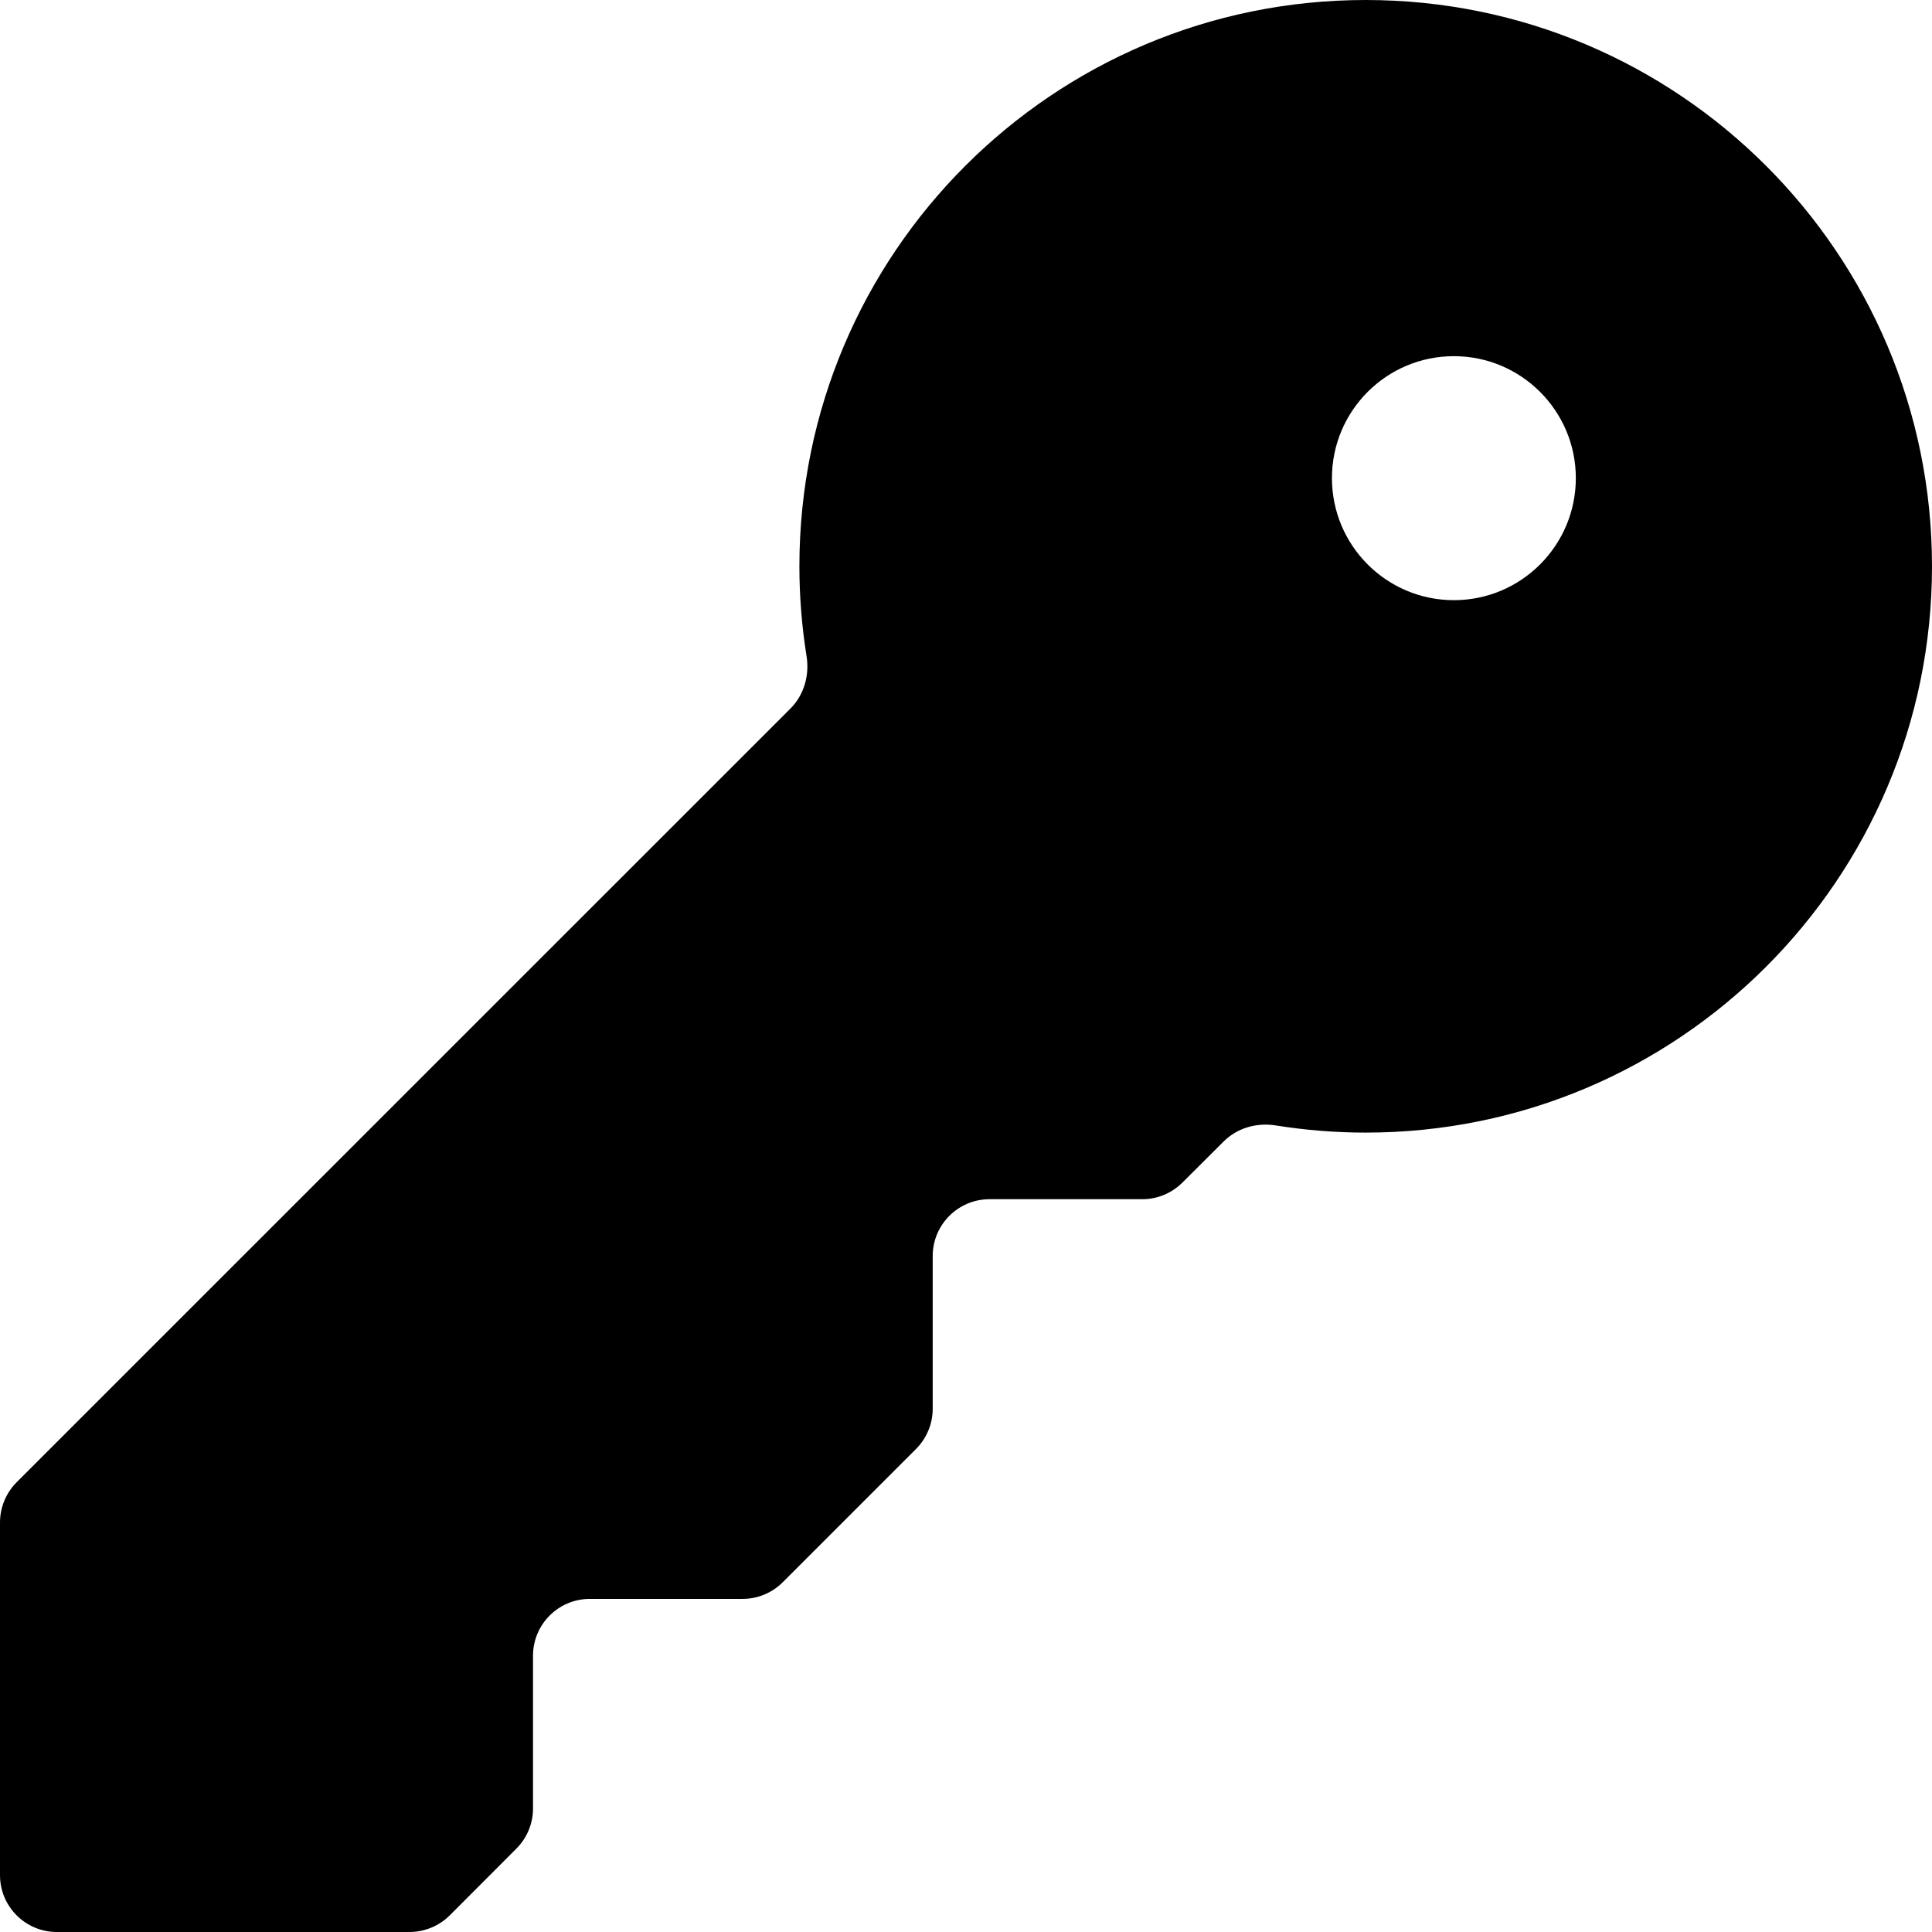
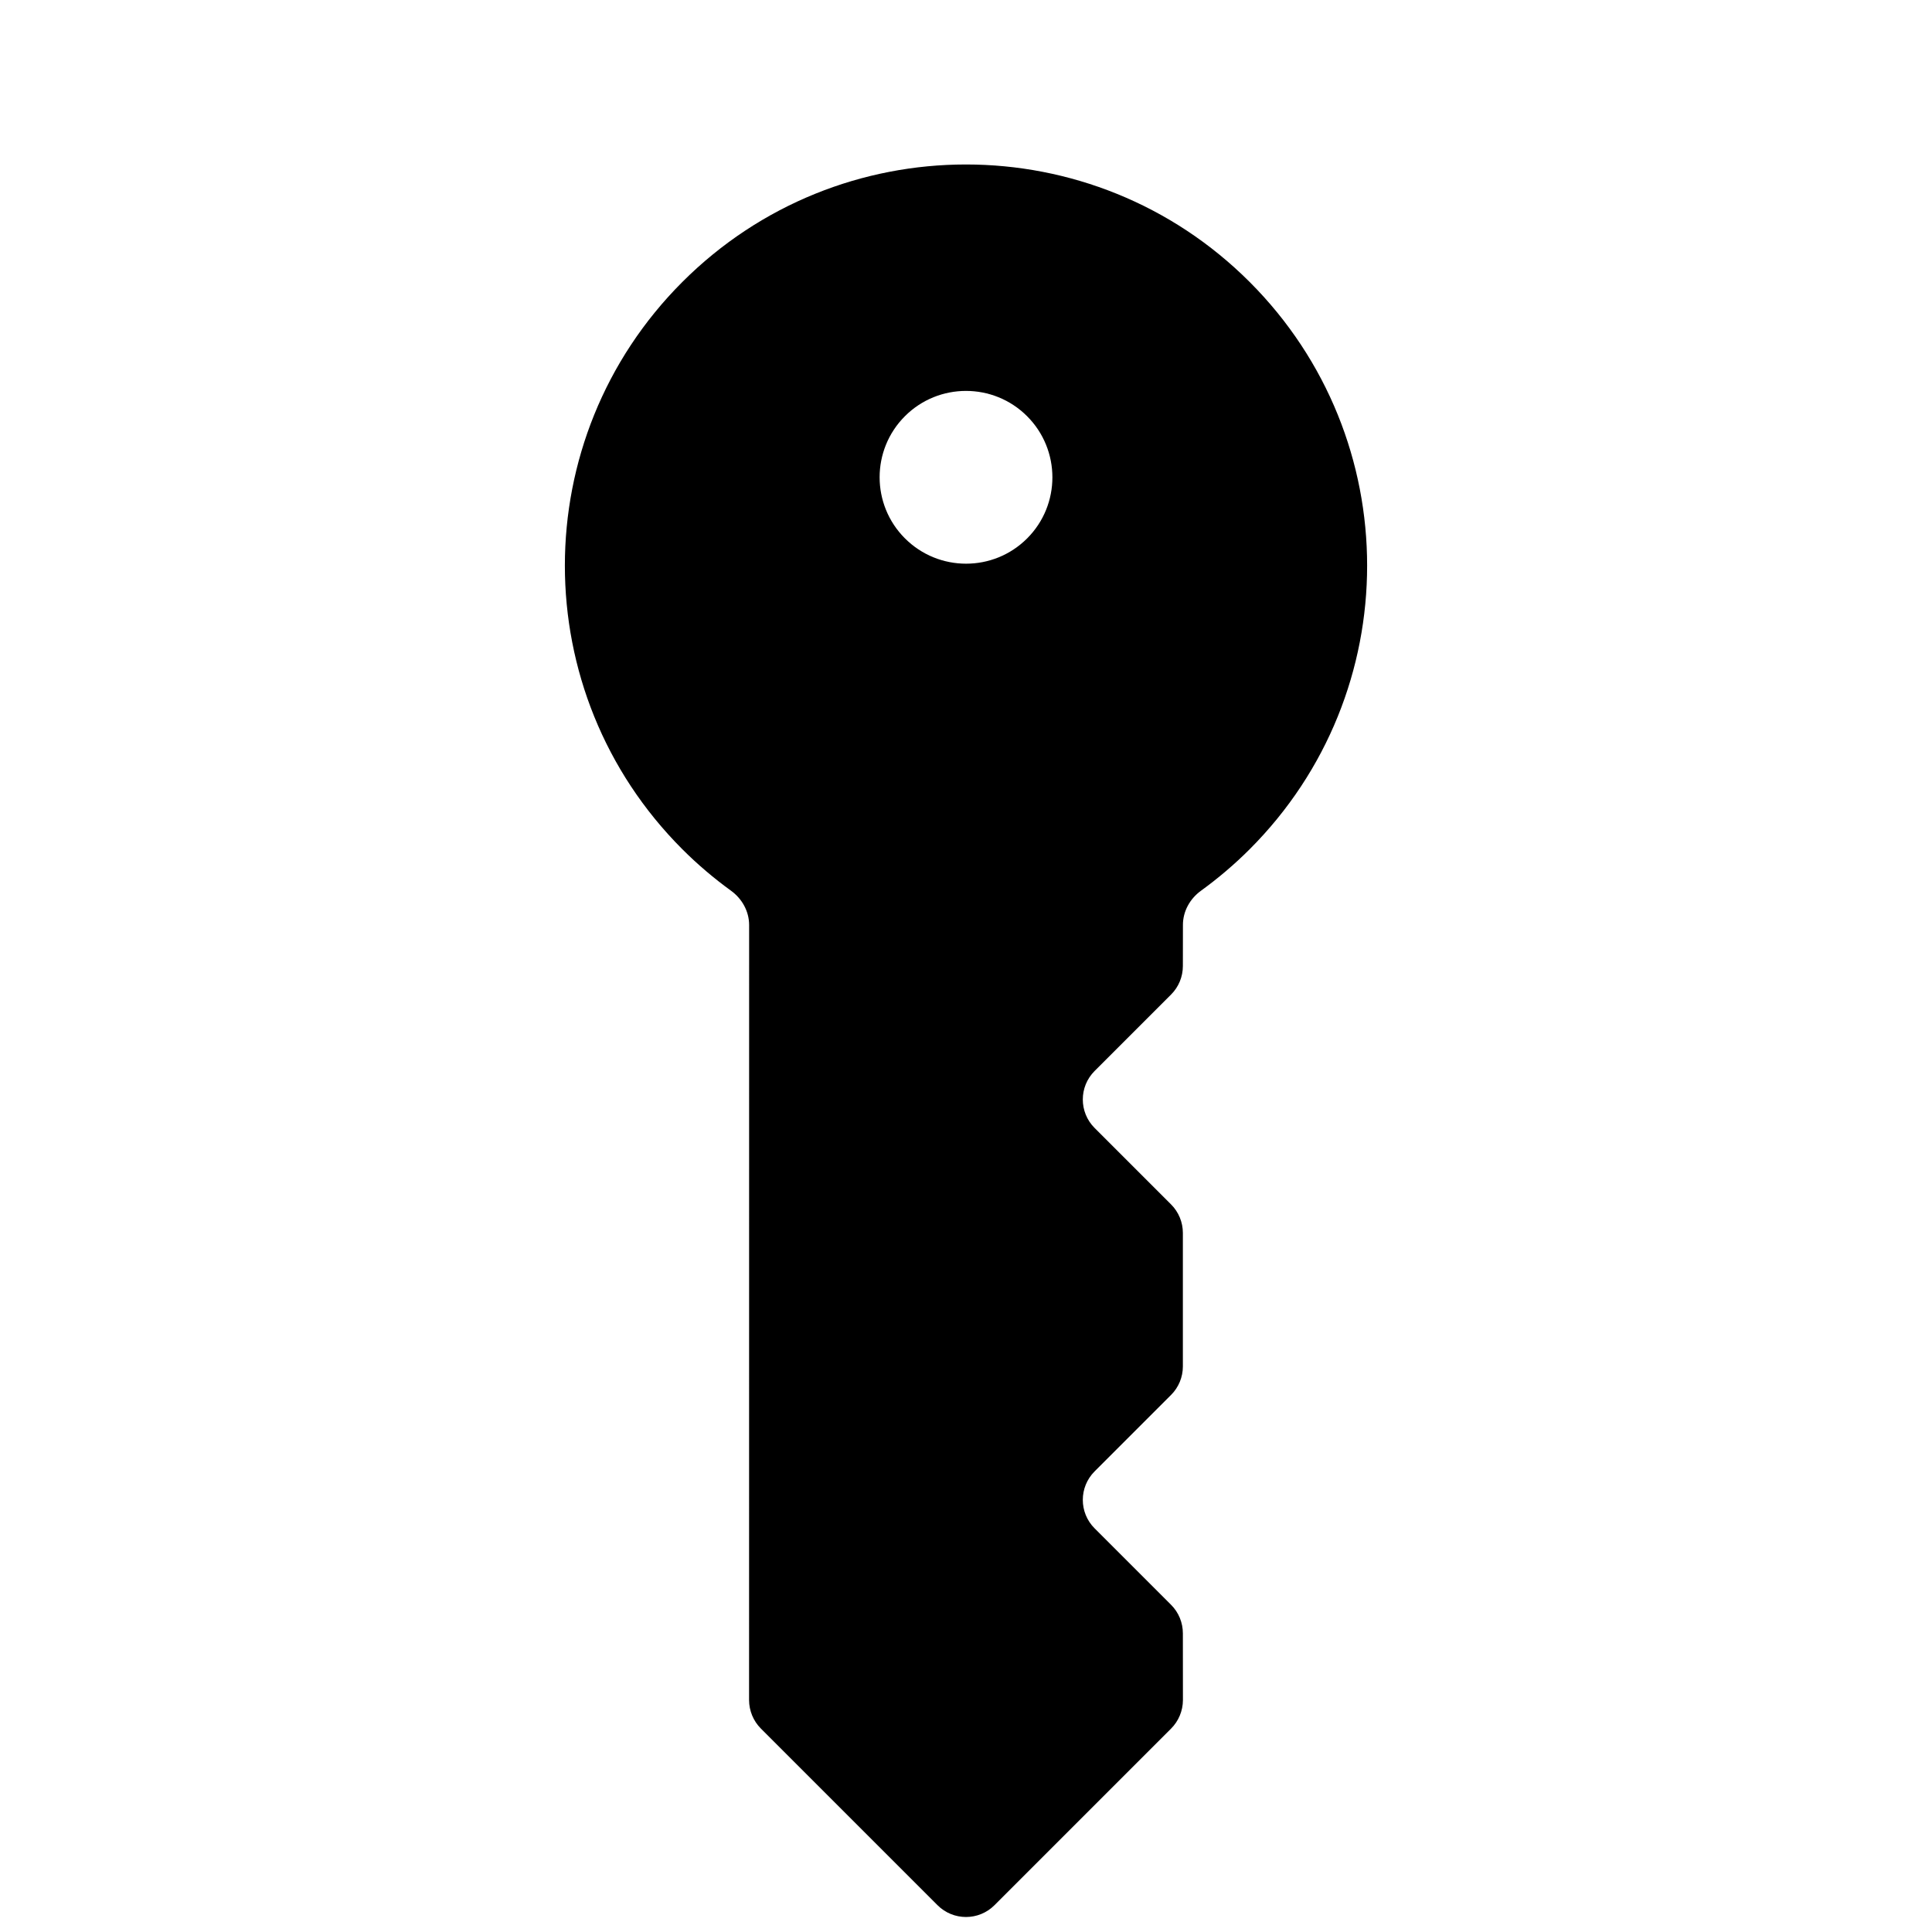
- <svg xmlns="http://www.w3.org/2000/svg" preserveAspectRatio="xMidYMid meet" width="100%" height="100%" overflow="visible" style="display: block;" viewBox="0 0 17 17" fill="none">
-   <path fill-rule="evenodd" clip-rule="evenodd" d="M12.017 9.966C14.769 9.966 17 7.735 17 4.983C17 2.231 14.769 0 12.017 0C9.265 0 7.034 2.231 7.034 4.983C7.034 5.252 7.056 5.516 7.097 5.774C7.124 5.942 7.075 6.115 6.955 6.235L0.146 13.043C0.053 13.137 0 13.264 0 13.397V16.5C0 16.776 0.224 17 0.5 17H3.603C3.736 17 3.863 16.947 3.957 16.854L4.543 16.267C4.637 16.173 4.69 16.046 4.69 15.914V14.569C4.69 14.293 4.914 14.069 5.19 14.069H6.534C6.667 14.069 6.794 14.016 6.888 13.922L8.06 12.75C8.154 12.656 8.207 12.529 8.207 12.396V11.052C8.207 10.776 8.431 10.552 8.707 10.552H10.052C10.184 10.552 10.311 10.499 10.405 10.405L10.765 10.046C10.885 9.925 11.058 9.876 11.226 9.903C11.483 9.944 11.748 9.966 12.017 9.966ZM11.72 4.207C11.72 3.615 12.2 3.134 12.793 3.134C13.385 3.134 13.866 3.615 13.866 4.207C13.866 4.8 13.385 5.281 12.793 5.281C12.2 5.281 11.72 4.8 11.72 4.207Z" fill="currentColor" />
+ <svg xmlns="http://www.w3.org/2000/svg" preserveAspectRatio="xMidYMid meet" width="100%" height="100%" overflow="visible" style="display: block;" viewBox="-3.5 -3.5 24 24" fill="none">
+   <g transform="rotate(-45 8.5 8.5)">
+     <path fill-rule="evenodd" clip-rule="evenodd" d="M12.017 9.966C14.769 9.966 17 7.735 17 4.983C17 2.231 14.769 0 12.017 0C9.265 0 7.034 2.231 7.034 4.983C7.034 5.252 7.056 5.516 7.097 5.774C7.124 5.942 7.075 6.115 6.955 6.235L0.146 13.043C0.053 13.137 0 13.264 0 13.397V16.5C0 16.776 0.224 17 0.5 17H3.603C3.736 17 3.863 16.947 3.957 16.854L4.543 16.267C4.637 16.173 4.69 16.046 4.69 15.914V14.569C4.69 14.293 4.914 14.069 5.19 14.069H6.534C6.667 14.069 6.794 14.016 6.888 13.922L8.06 12.75C8.154 12.656 8.207 12.529 8.207 12.396V11.052C8.207 10.776 8.431 10.552 8.707 10.552H10.052C10.184 10.552 10.311 10.499 10.405 10.405L10.765 10.046C10.885 9.925 11.058 9.876 11.226 9.903C11.483 9.944 11.748 9.966 12.017 9.966ZM11.72 4.207C11.72 3.615 12.2 3.134 12.793 3.134C13.385 3.134 13.866 3.615 13.866 4.207C13.866 4.8 13.385 5.281 12.793 5.281C12.2 5.281 11.72 4.8 11.72 4.207Z" fill="currentColor" />
+   </g>
</svg>
